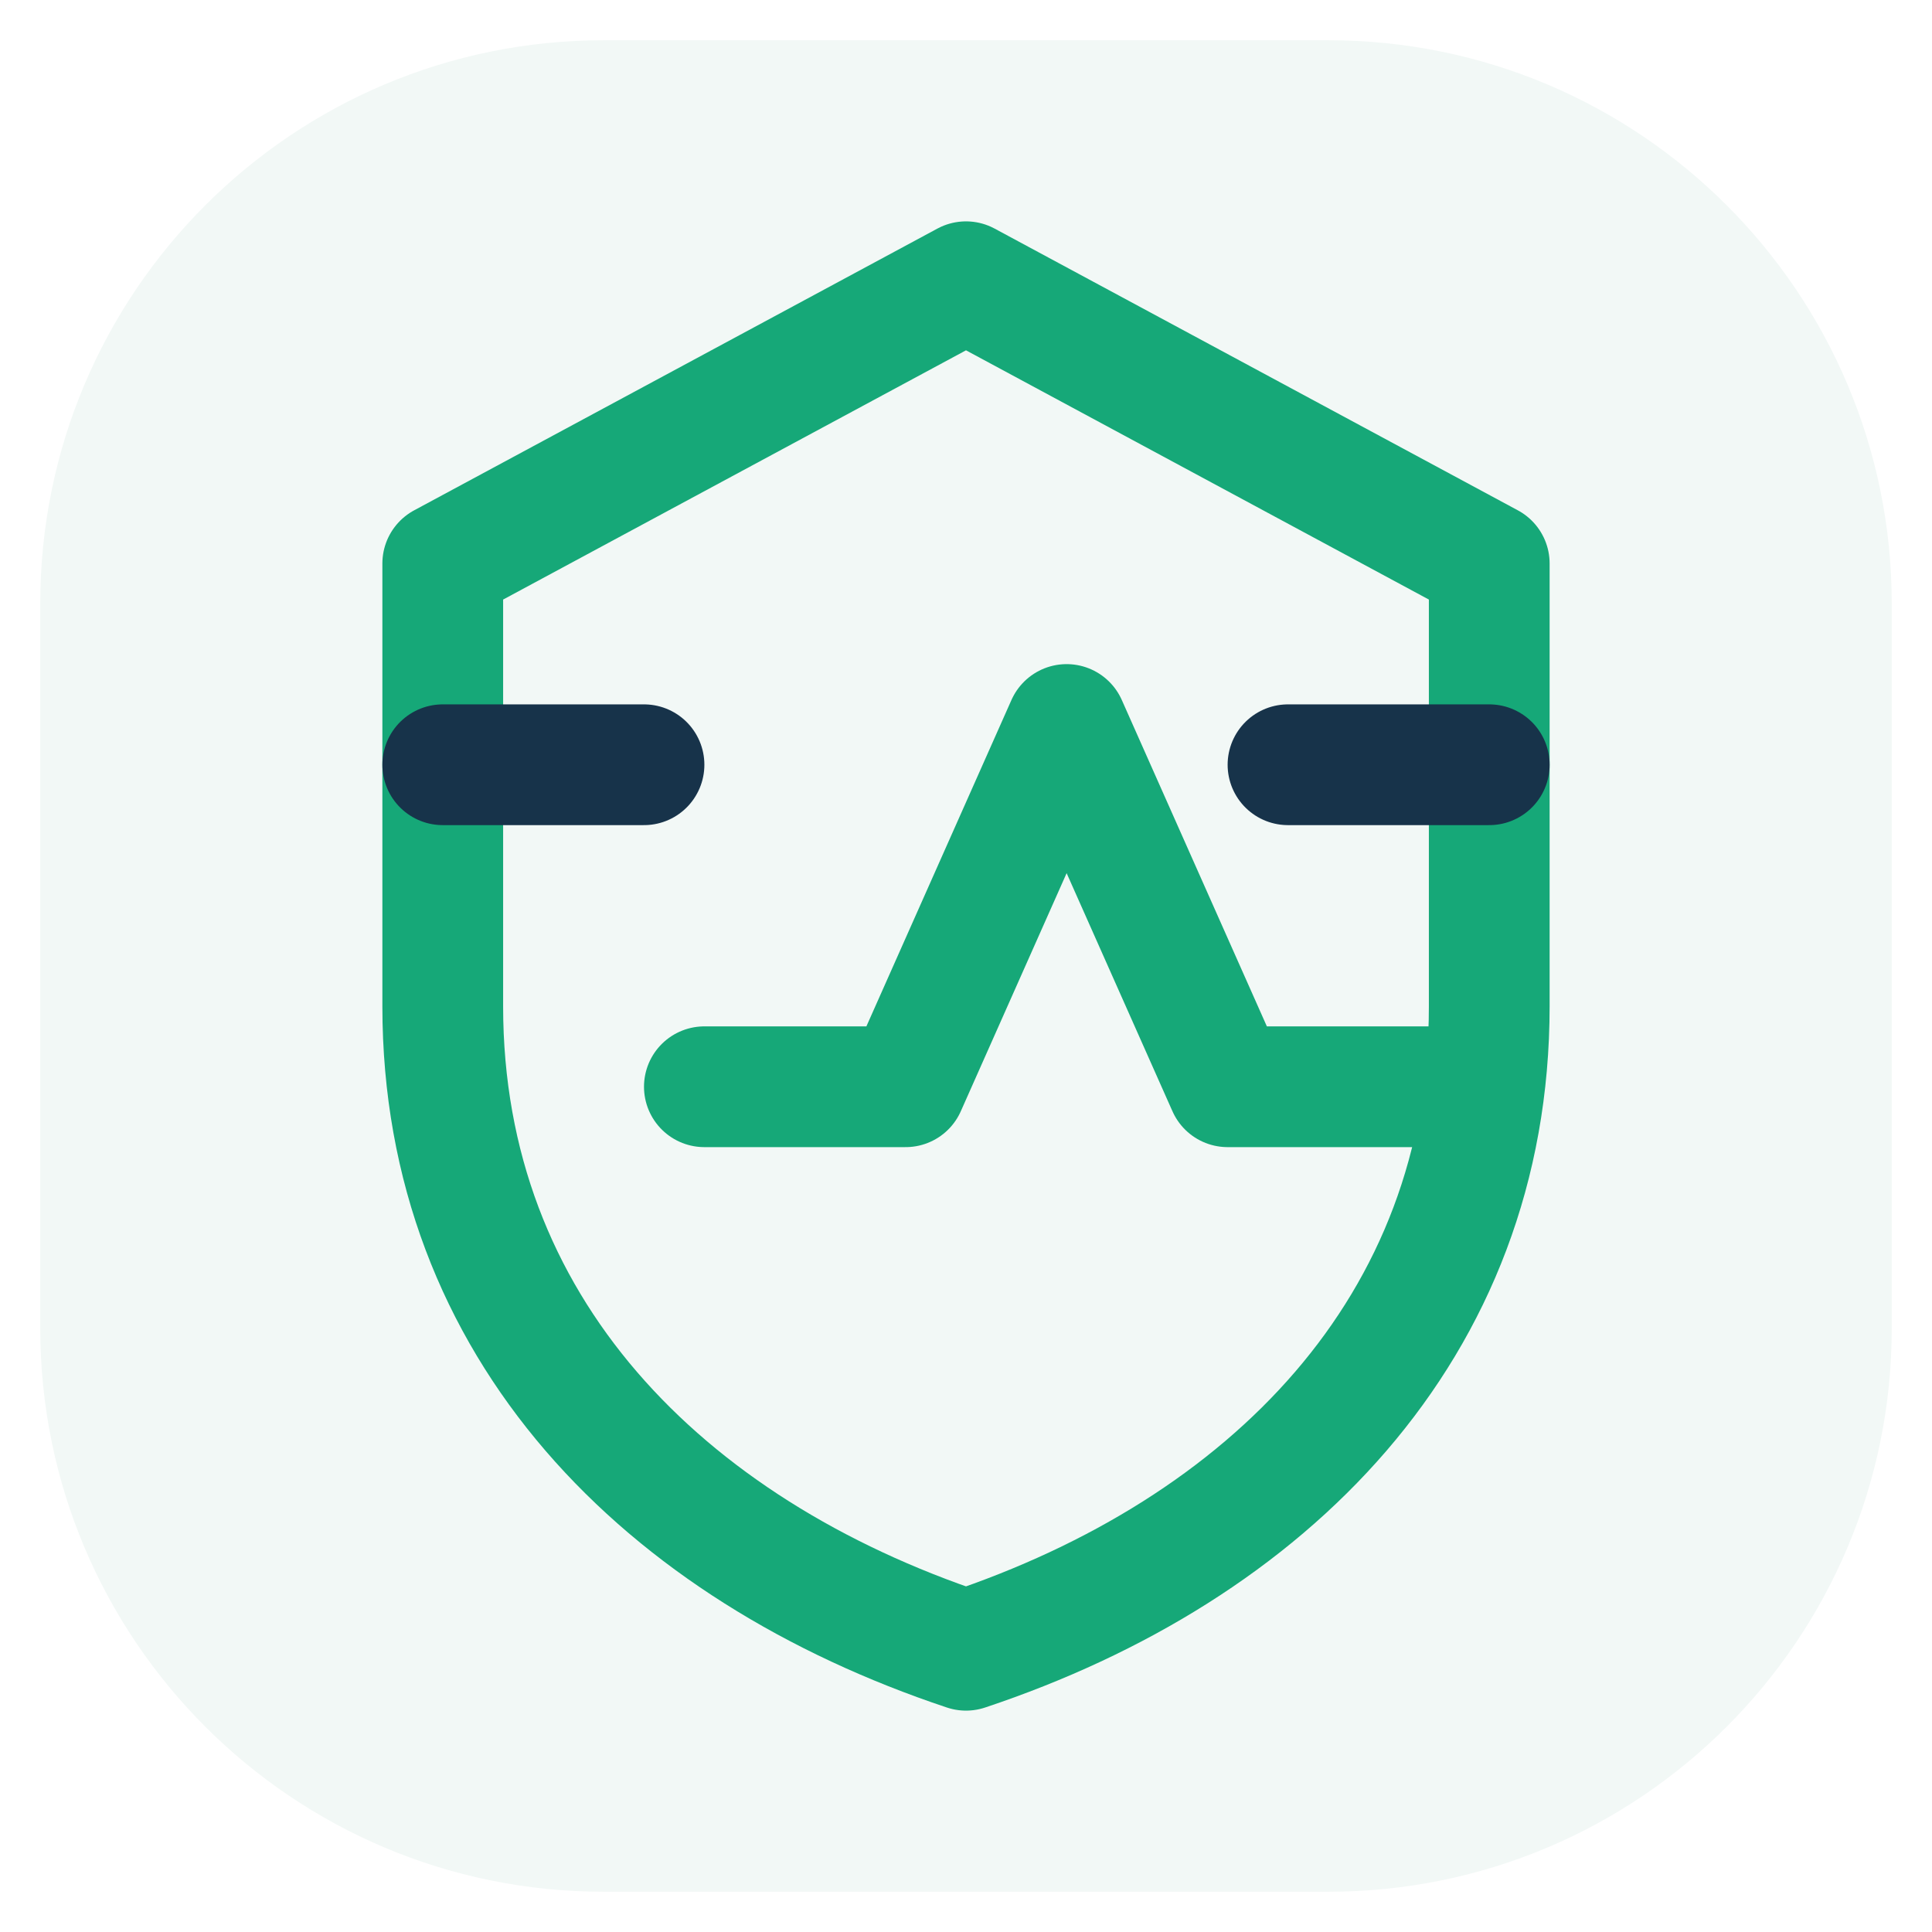
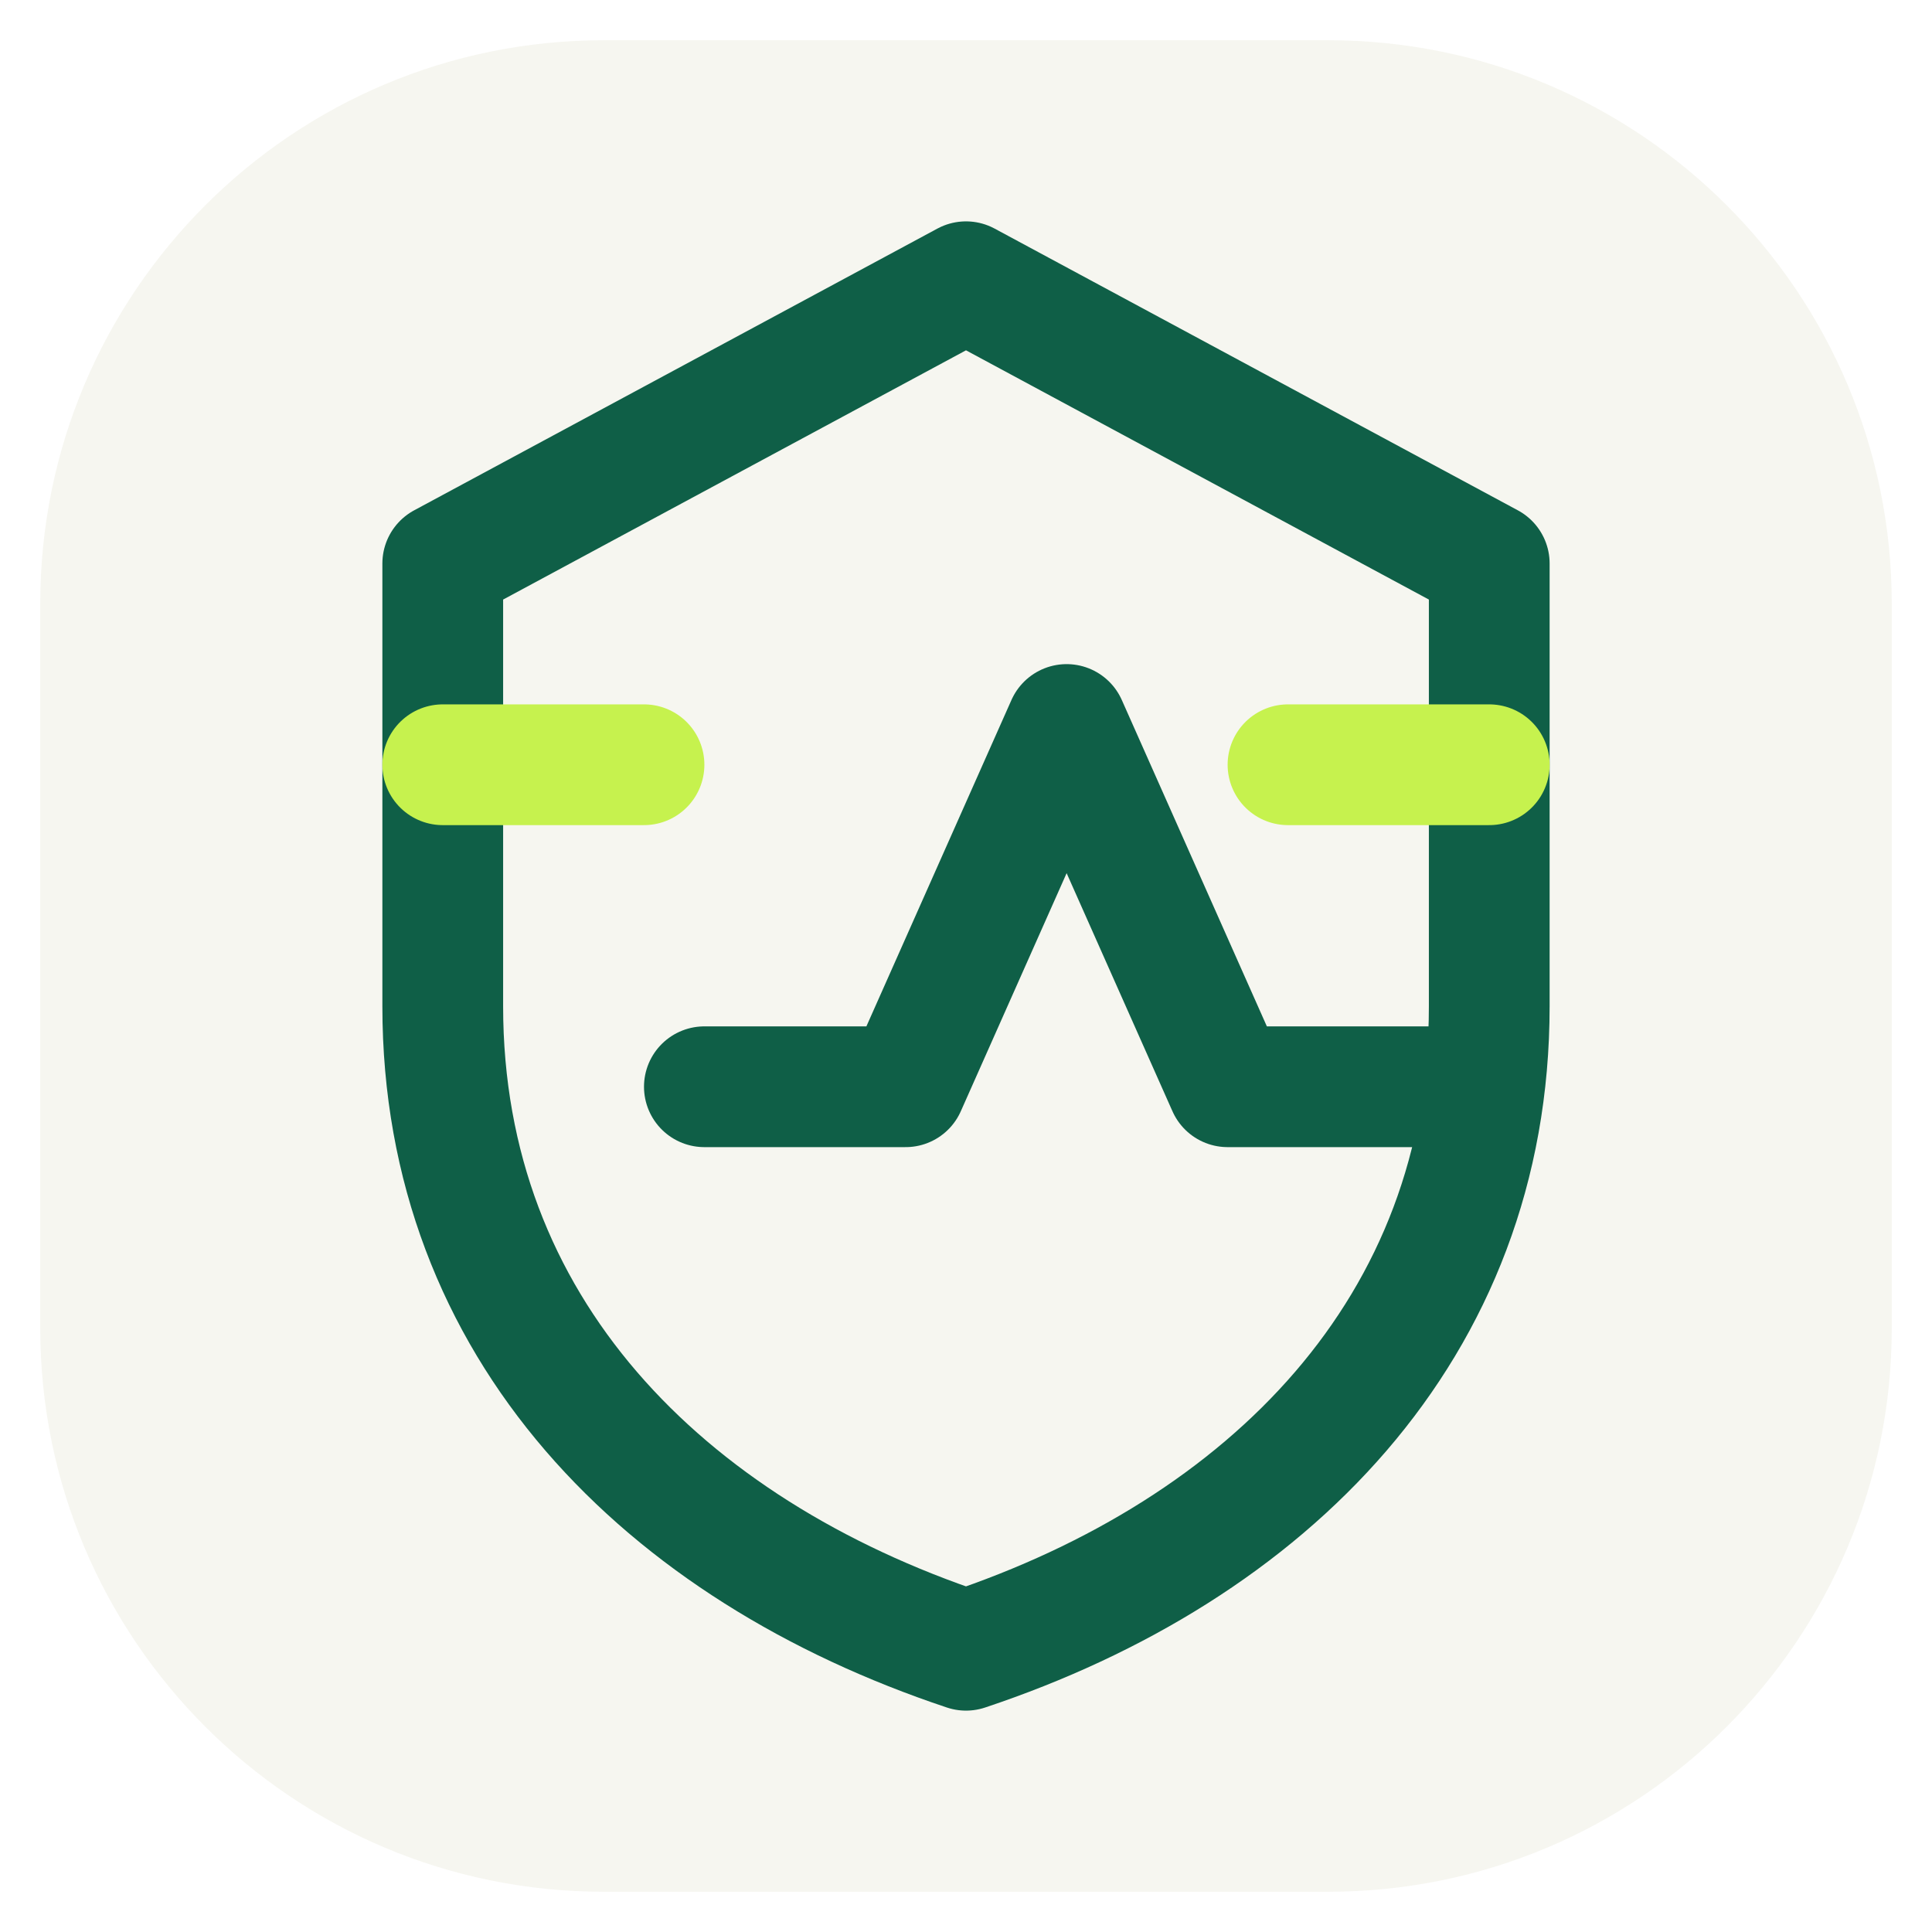
- <svg xmlns="http://www.w3.org/2000/svg" width="48" height="48" viewBox="0 0 48 48" fill="none">
-   <rect x="1" y="1" width="46" height="46" rx="14" fill="#F2F8F6" />
-   <g stroke="#16A878" stroke-width="3" stroke-linecap="round" stroke-linejoin="round">
+ <svg xmlns="http://www.w3.org/2000/svg" width="48" height="48" viewBox="0 0 48 48" fill="none" role="img" aria-label="WattNexa mark">
+   <rect x="1" y="1" width="46" height="46" rx="14" fill="#F6F6F0" />
+   <g stroke="#0F5F47" stroke-width="3" stroke-linecap="round" stroke-linejoin="round">
    <path d="M24 7 37 14v11c0 8-5.5 13.5-13 16-7.5-2.5-13-8-13-16V14L24 7Z" />
    <path d="M17.5 27h5l4-9 4 9h5" />
-     <path d="M11 19h5M32 19h5" stroke="#17334A" />
+     <path d="M11 19h5M32 19h5" stroke="#C6F24E" />
  </g>
</svg>
